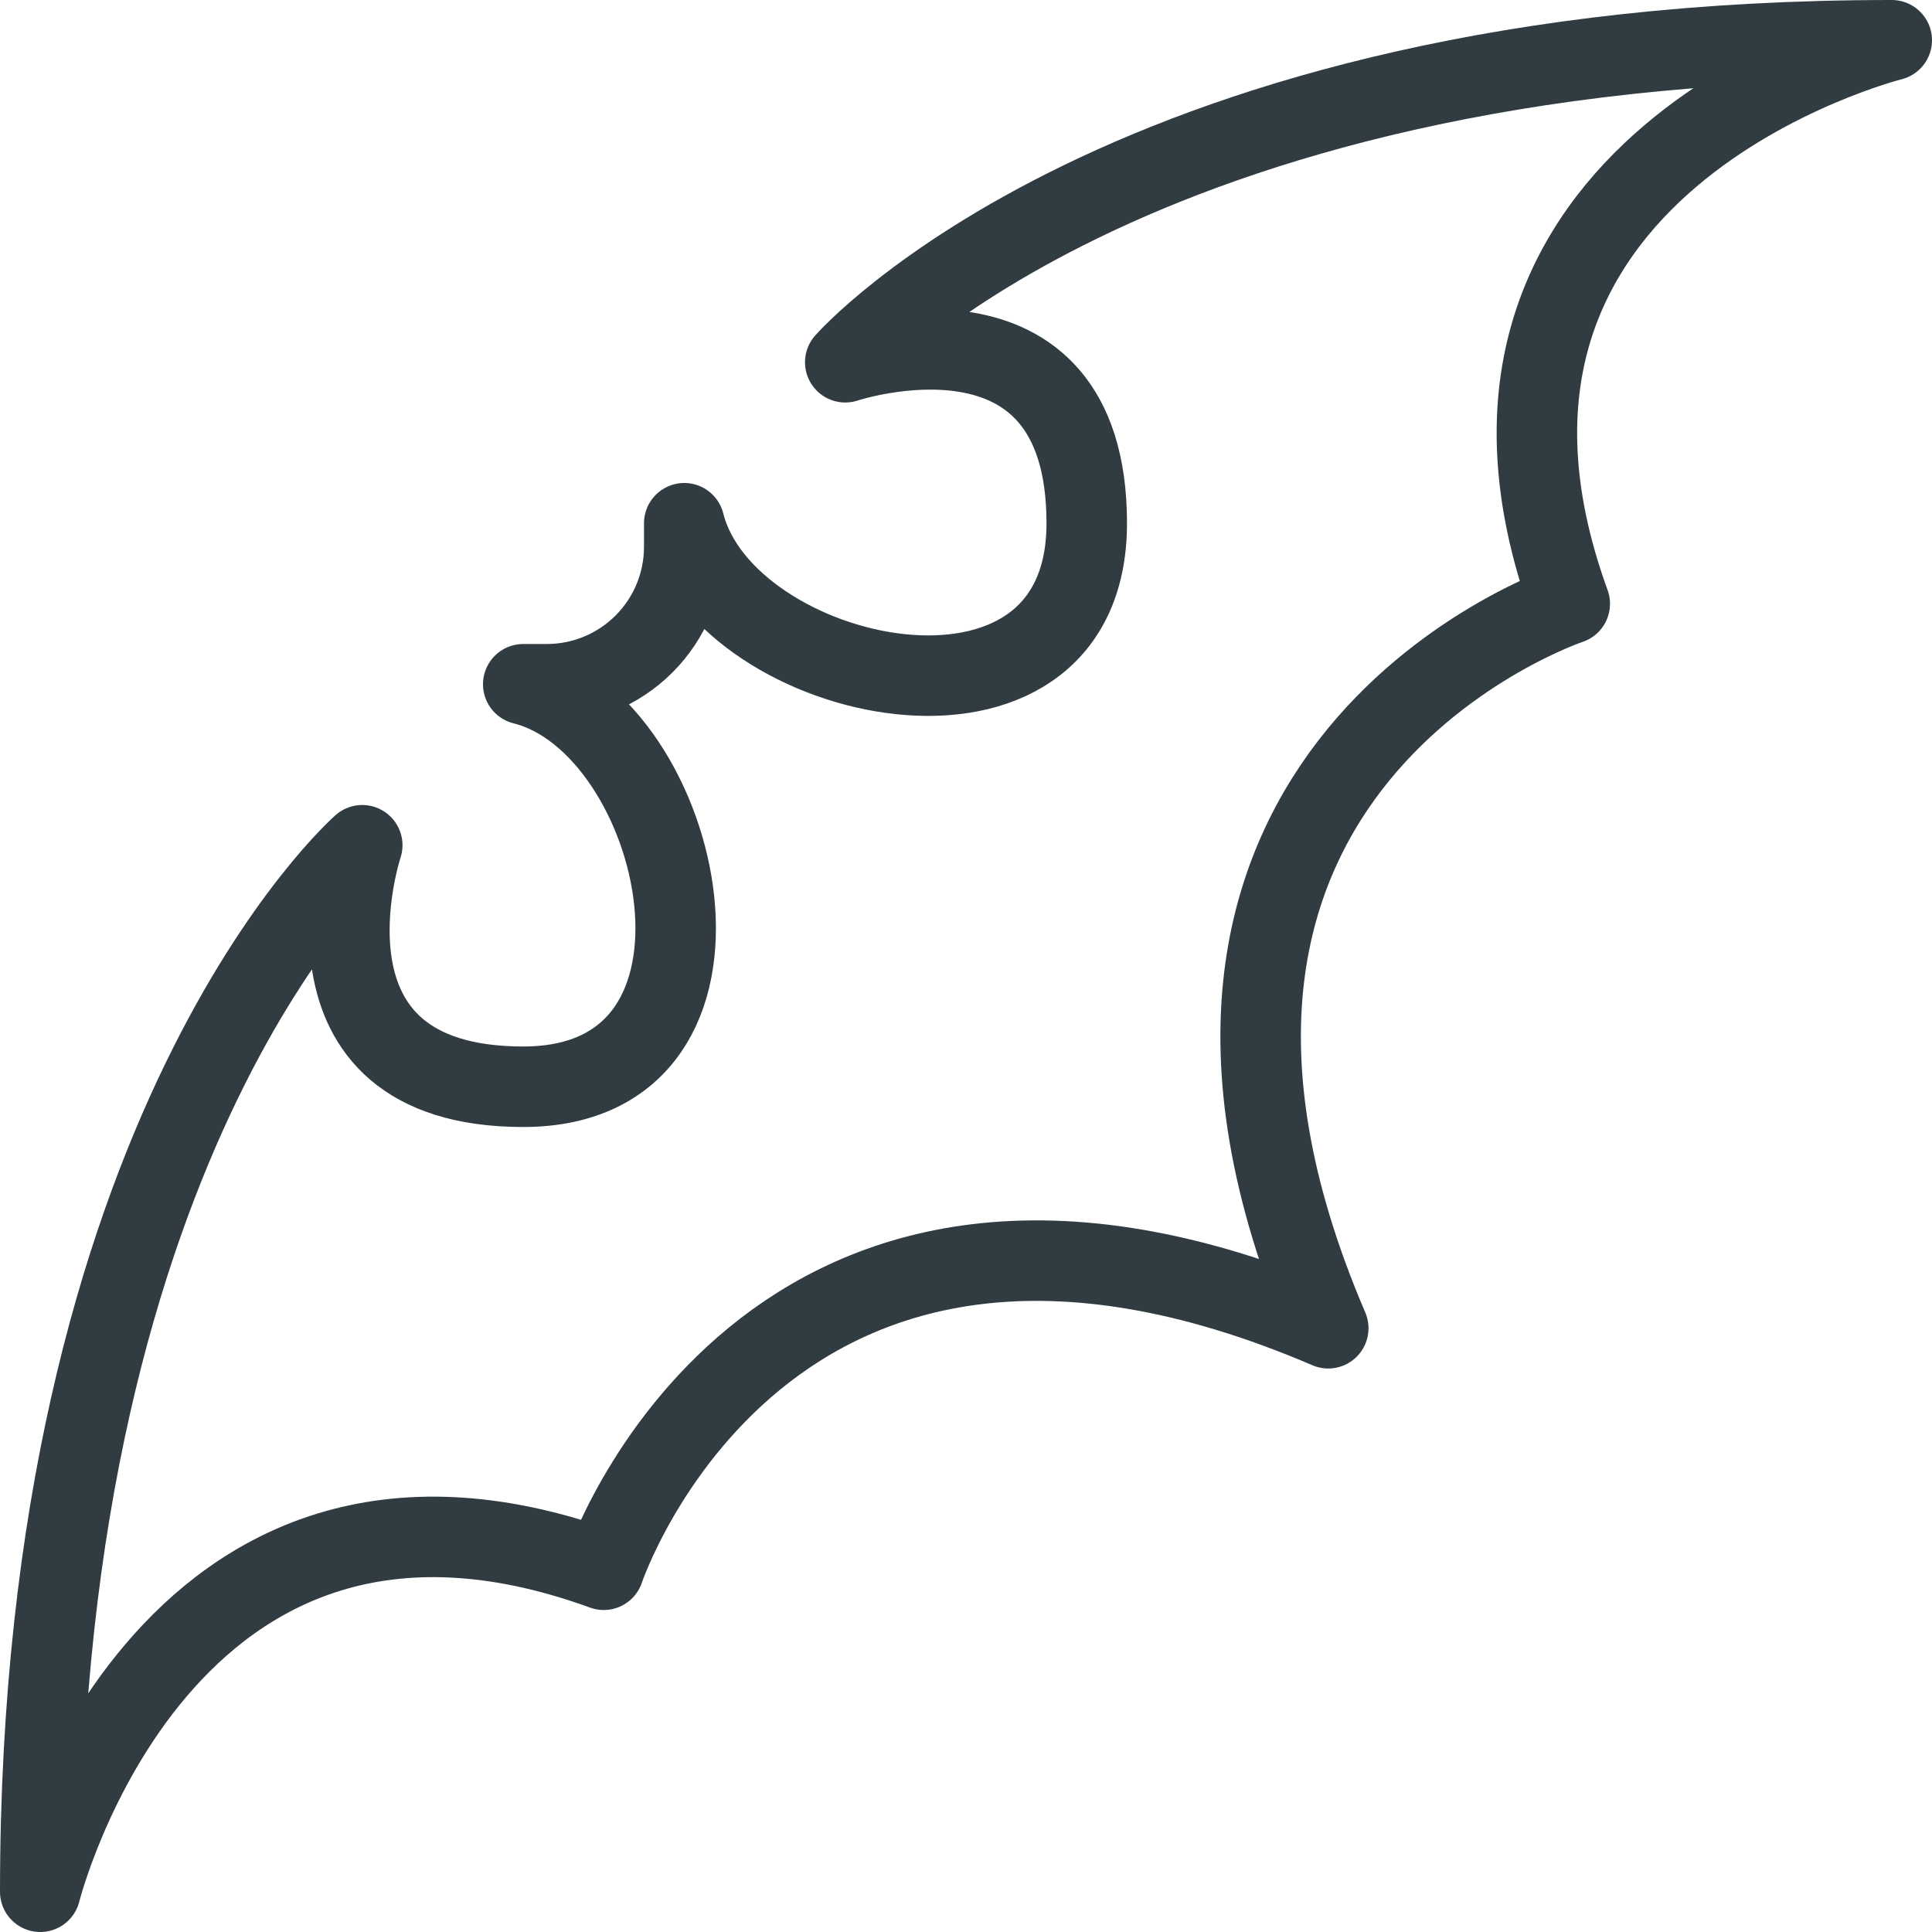
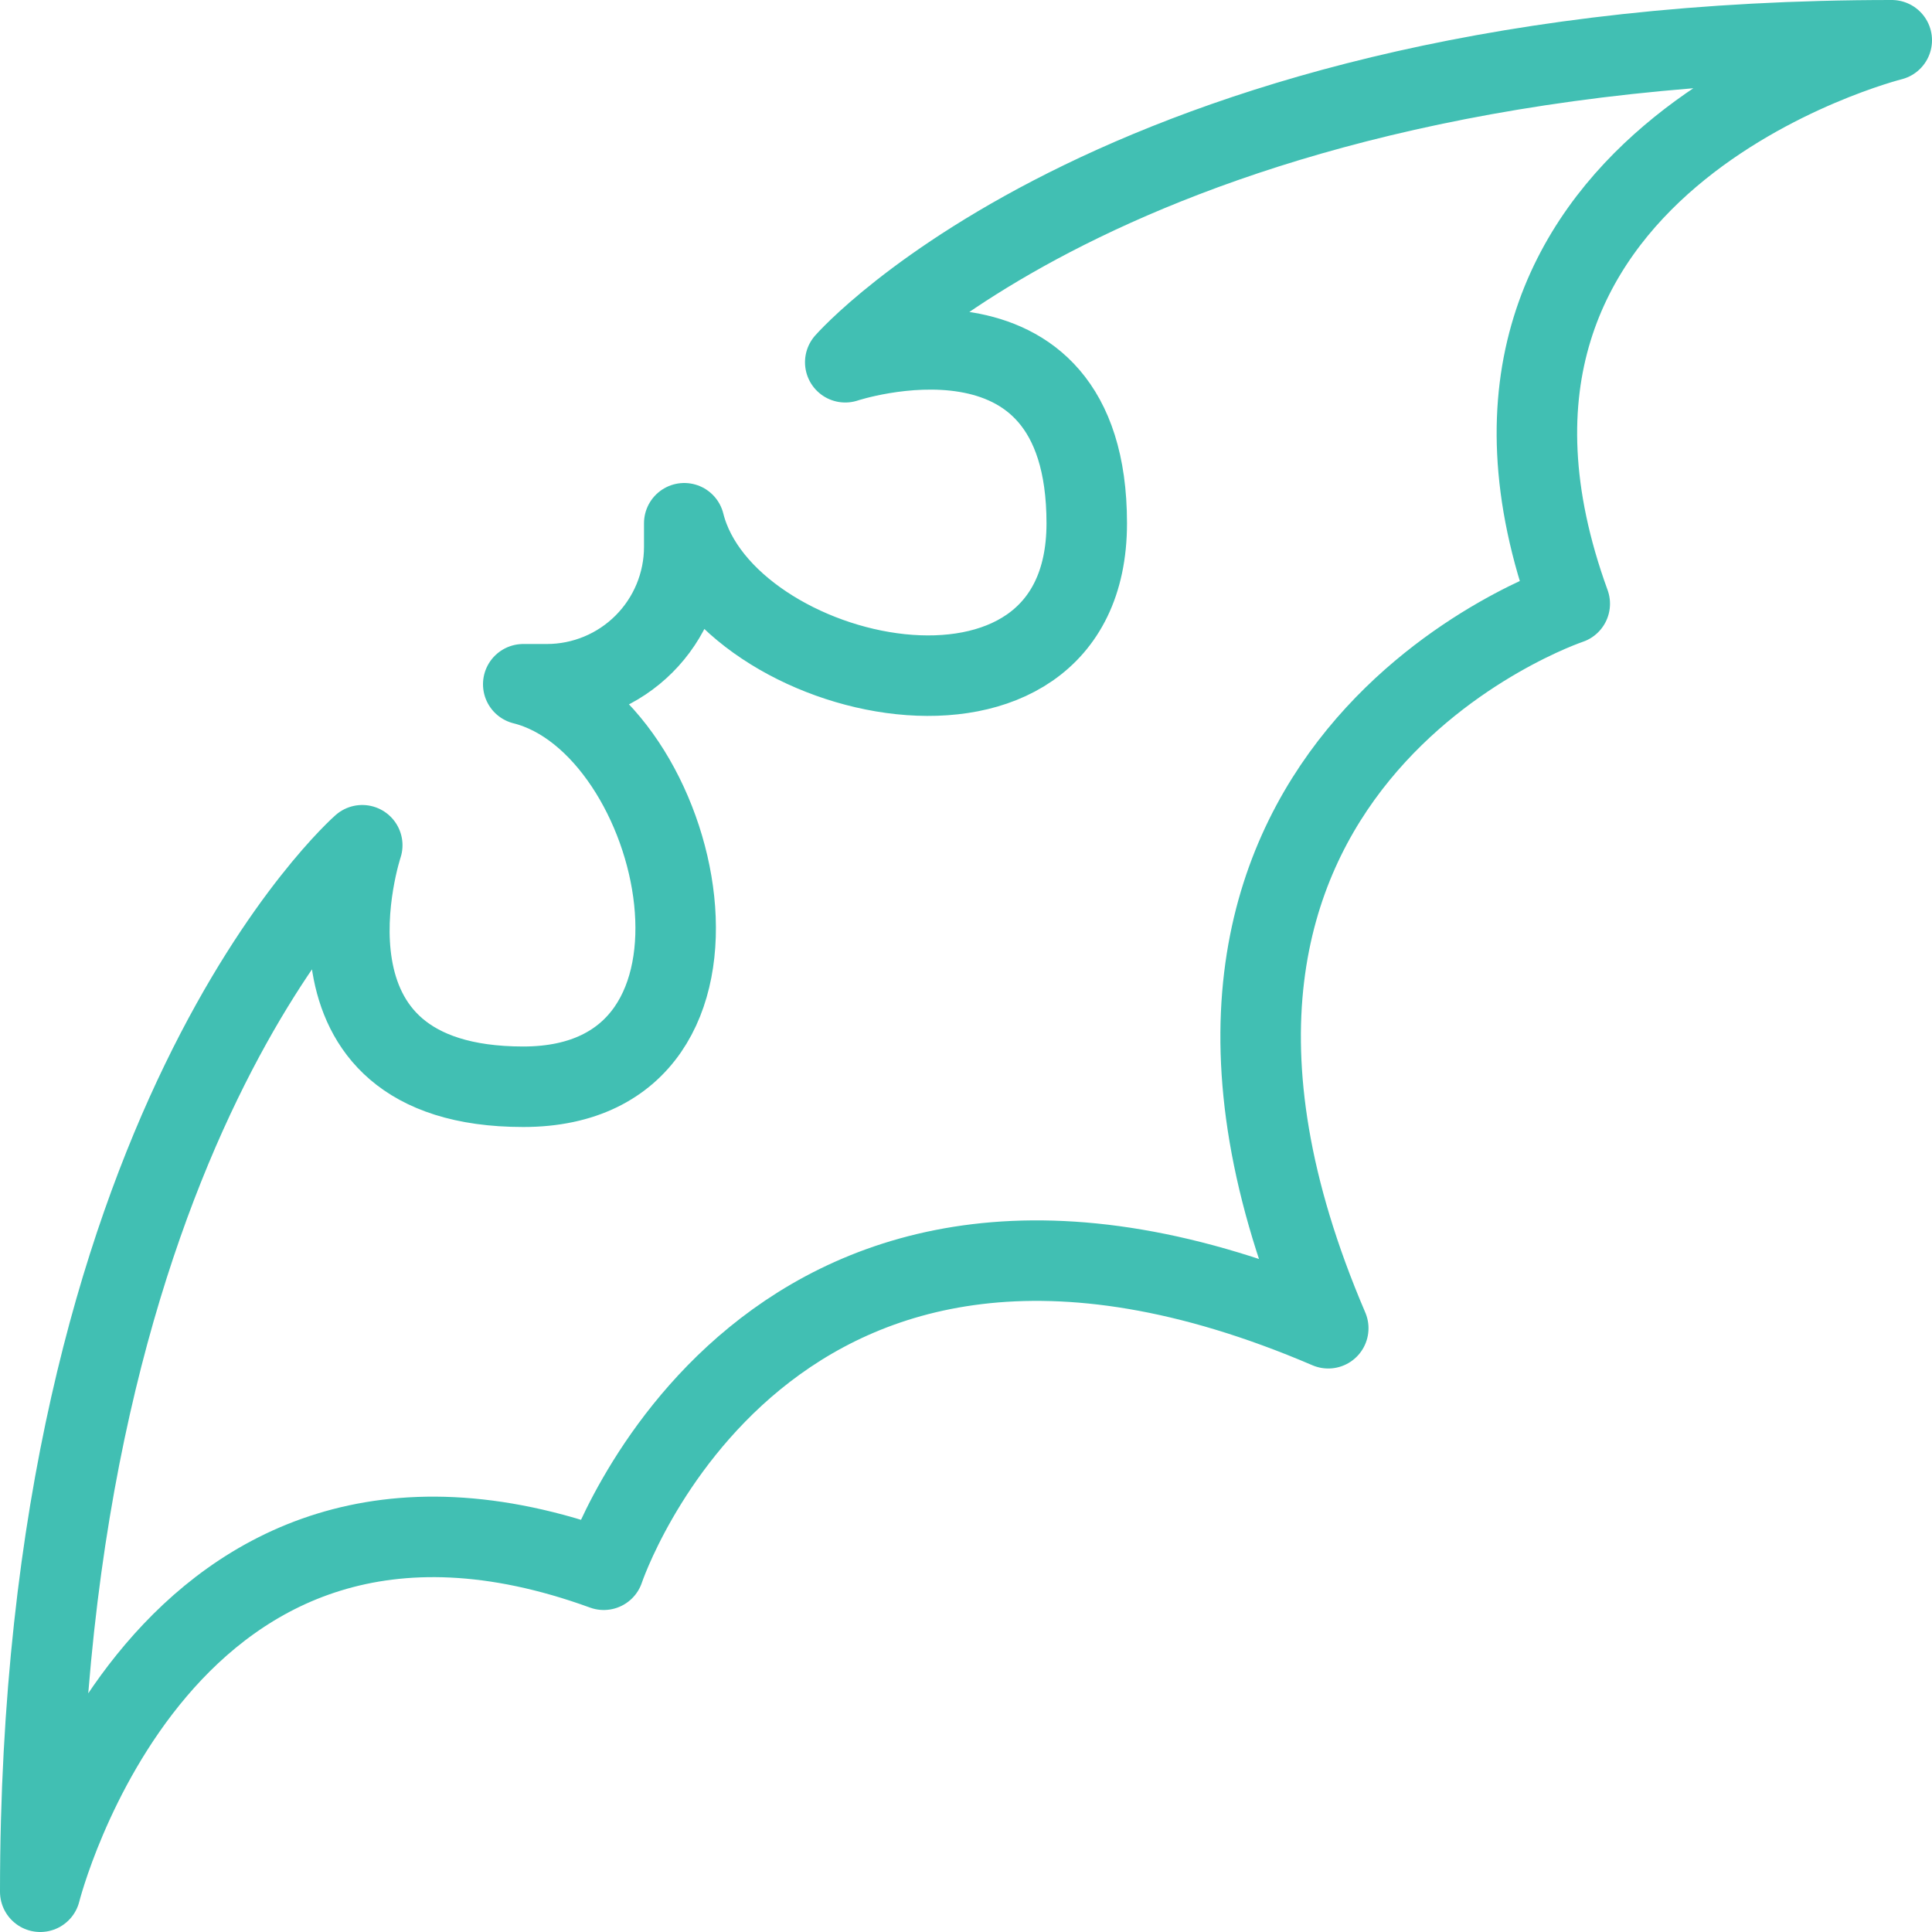
<svg xmlns="http://www.w3.org/2000/svg" enable-background="new 0 0 24 24" id="Layer_1" version="1.1" viewBox="0 0 24 24" xml:space="preserve">
-   <path d="M16.5,16.5  c-7-3-9,3-9,3c-5.5-2-7,4-7,4c0-9.5,4-13,4-13s-1,3,2,3s2-4.5,0-5h0.293  c0.453,0,0.887-0.18,1.207-0.5L8,8C8.32,7.68,8.5,7.246,8.5,6.793V6.5  c0.5,2,5,3,5,0s-3-2-3-2s3.5-4,13-4c0,0-6,1.5-4,7C19.5,7.5,13.5,9.5,16.5,16.5" fill="none" stroke="#303C42" stroke-linecap="round" stroke-linejoin="round" stroke-miterlimit="10" />
+   <path d="M16.5,16.5  c-7-3-9,3-9,3c-5.5-2-7,4-7,4c0-9.5,4-13,4-13s-1,3,2,3s2-4.5,0-5h0.293  c0.453,0,0.887-0.18,1.207-0.5L8,8C8.32,7.68,8.5,7.246,8.5,6.793V6.5  c0.5,2,5,3,5,0s-3-2-3-2s3.5-4,13-4c0,0-6,1.5-4,7C19.5,7.5,13.5,9.5,16.5,16.5" fill="none" stroke="#41BFB3" stroke-linecap="round" stroke-linejoin="round" stroke-miterlimit="10" />
  <g />
  <g />
  <g />
  <g />
  <g />
  <g />
  <g />
  <g />
  <g />
  <g />
  <g />
  <g />
  <g />
  <g />
  <g />
</svg>
